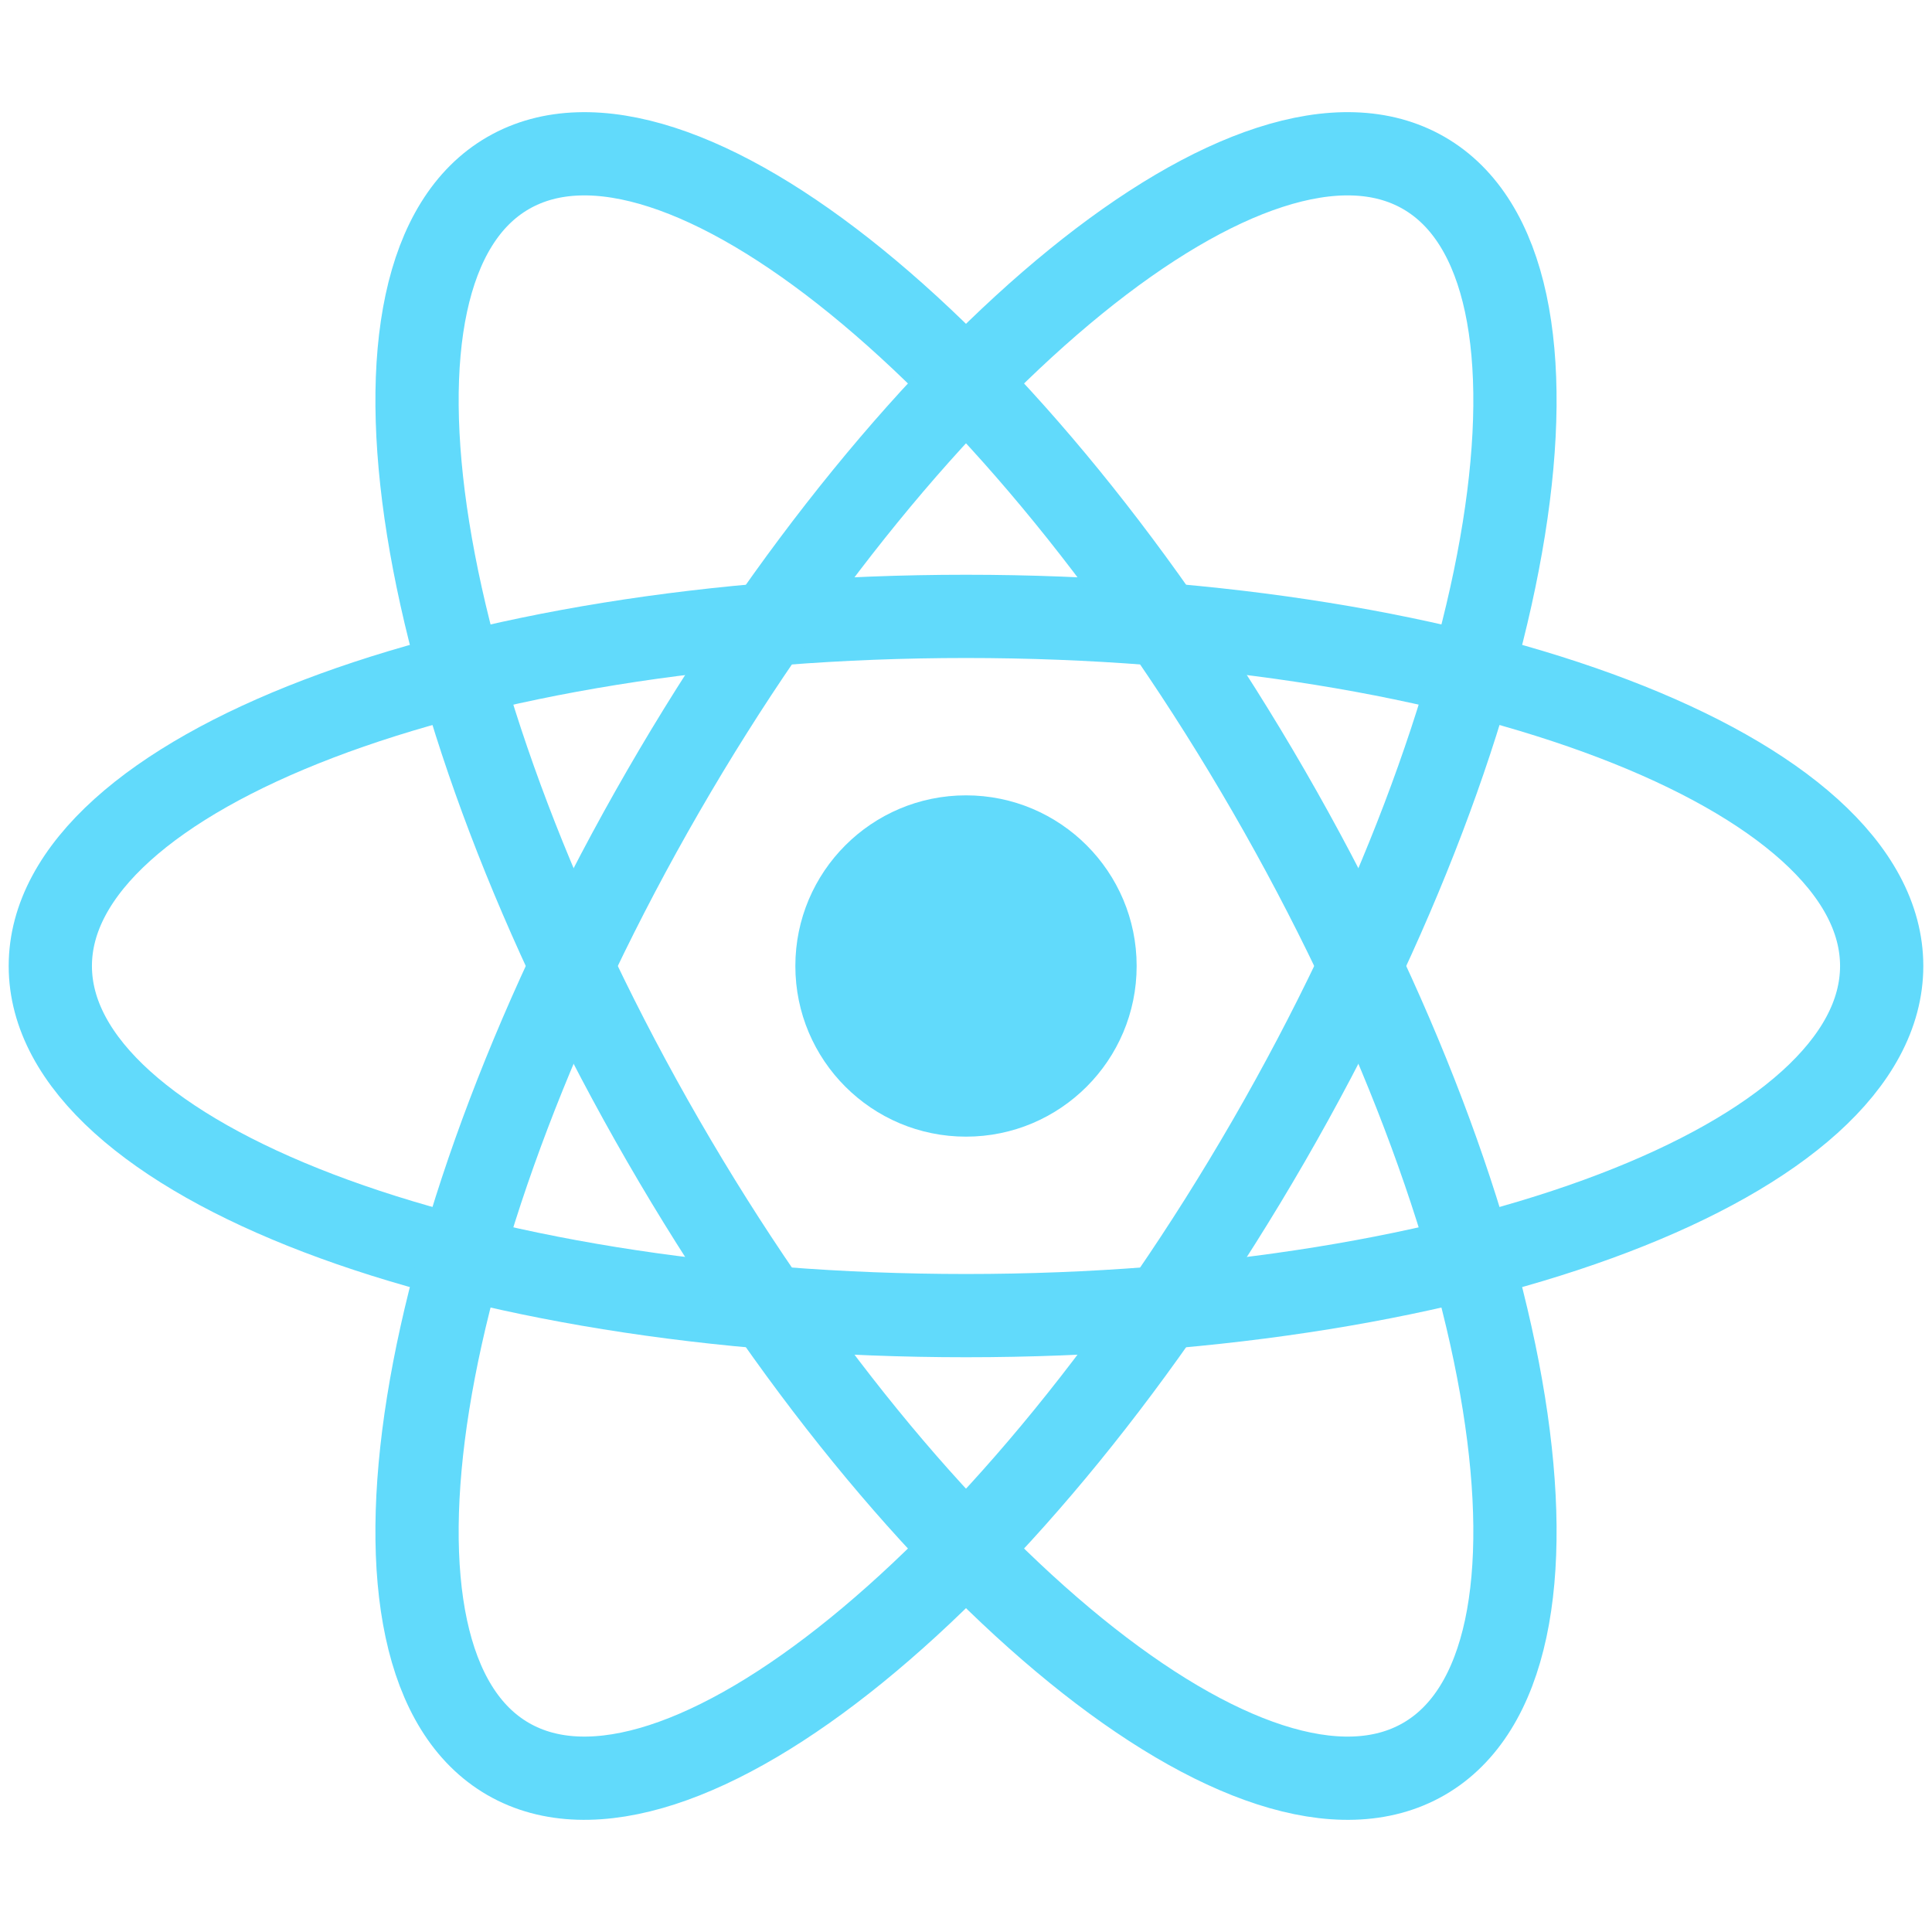
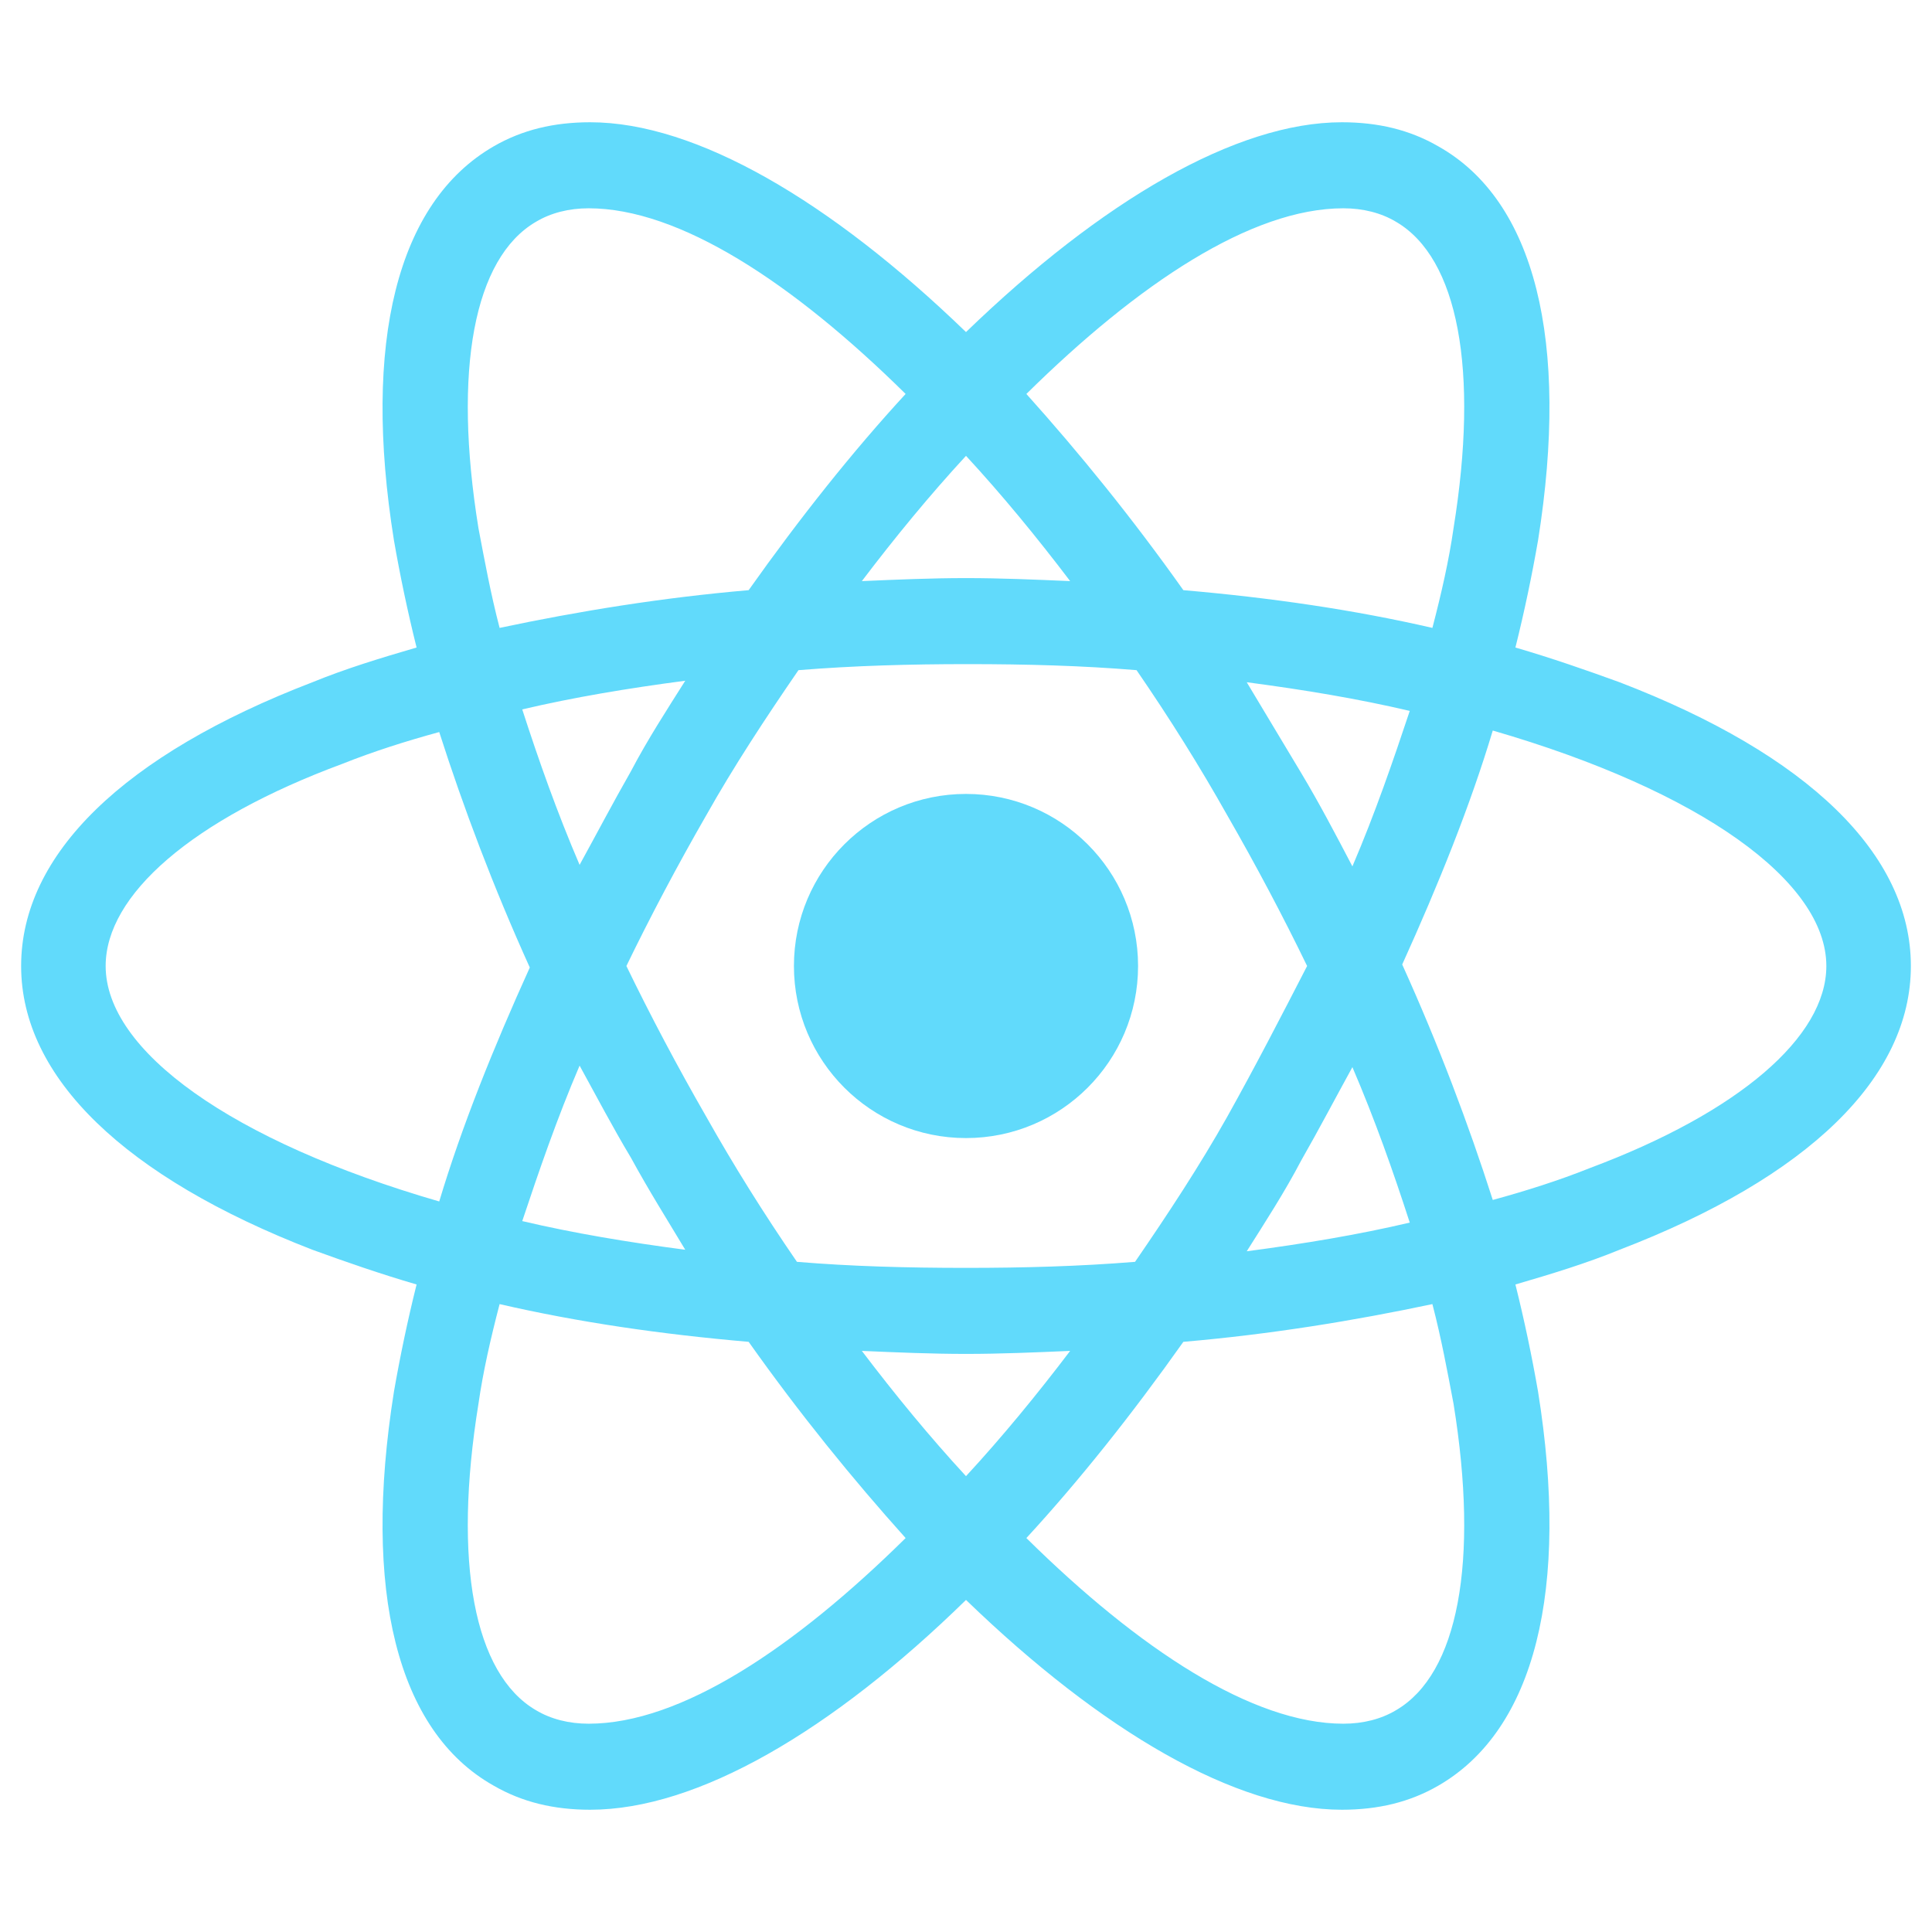
- <svg xmlns="http://www.w3.org/2000/svg" id="Layer_1" data-name="Layer 1" viewBox="0 0 1920 1920">
-   <defs>
-     <style>
-       .cls-1 {
-         fill: #61dafb;
-       }
- 
-       .cls-2 {
-         stroke-miterlimit: 4;
-         stroke-width: 82.73px;
-       }
- 
-       .cls-2, .cls-3 {
-         fill: none;
-         stroke: #61dafb;
-       }
- 
-       .cls-3 {
-         stroke-width: 82.73px;
-       }
-     </style>
-   </defs>
-   <circle class="cls-1" cx="960" cy="960" r="169.59" />
-   <g>
-     <ellipse class="cls-3" cx="960" cy="960" rx="910" ry="347.45" />
-     <ellipse class="cls-2" cx="960" cy="960" rx="347.45" ry="910" transform="translate(-351.38 608.62) rotate(-30)" />
-     <ellipse class="cls-2" cx="960" cy="960" rx="910" ry="347.45" transform="translate(-351.38 1311.38) rotate(-60)" />
+ <svg xmlns="http://www.w3.org/2000/svg" viewBox="0 0 128 128">
+   <g fill="#61DAFB">
+     <circle cx="64" cy="64" r="11.4" />
+     <path d="M107.3 45.2c-2.2-.8-4.5-1.6-6.9-2.3.6-2.4 1.1-4.8 1.5-7.1 2.1-13.2-.2-22.5-6.6-26.1-1.9-1.1-4-1.6-6.4-1.6-7 0-15.9 5.2-24.9 13.9-9-8.7-17.9-13.9-24.9-13.9-2.4 0-4.5.5-6.4 1.6-6.4 3.7-8.7 13-6.6 26.1.4 2.3.9 4.7 1.5 7.1-2.4.7-4.7 1.4-6.9 2.3C8.2 50 1.4 56.6 1.4 64s6.9 14 19.3 18.8c2.2.8 4.5 1.6 6.9 2.3-.6 2.4-1.1 4.8-1.5 7.1-2.1 13.2.2 22.5 6.6 26.1 1.9 1.1 4 1.6 6.4 1.6 7.1 0 16-5.2 24.9-13.9 9 8.7 17.9 13.9 24.9 13.9 2.4 0 4.5-.5 6.4-1.6 6.4-3.7 8.7-13 6.6-26.1-.4-2.3-.9-4.7-1.5-7.1 2.4-.7 4.7-1.4 6.9-2.3 12.5-4.8 19.3-11.4 19.3-18.8s-6.8-14-19.3-18.8zM92.5 14.7c4.1 2.4 5.5 9.8 3.8 20.3-.3 2.1-.8 4.3-1.4 6.6-5.2-1.2-10.7-2-16.5-2.5-3.4-4.8-6.9-9.1-10.4-13 7.4-7.3 14.9-12.3 21-12.3 1.3 0 2.5.3 3.5.9zM81.3 74c-1.8 3.2-3.9 6.4-6.1 9.6-3.7.3-7.4.4-11.2.4-3.9 0-7.6-.1-11.2-.4-2.2-3.2-4.2-6.4-6-9.6-1.9-3.3-3.7-6.7-5.3-10 1.6-3.3 3.4-6.7 5.3-10 1.8-3.2 3.9-6.4 6.1-9.6 3.7-.3 7.4-.4 11.2-.4 3.9 0 7.6.1 11.2.4 2.2 3.2 4.2 6.4 6 9.6 1.9 3.3 3.7 6.7 5.3 10-1.7 3.3-3.4 6.6-5.3 10zm8.3-3.3c1.5 3.5 2.7 6.9 3.8 10.3-3.4.8-7 1.4-10.8 1.9 1.2-1.9 2.5-3.9 3.6-6 1.2-2.1 2.3-4.2 3.4-6.2zM64 97.8c-2.4-2.6-4.7-5.4-6.9-8.3 2.3.1 4.6.2 6.9.2 2.3 0 4.6-.1 6.9-.2-2.2 2.9-4.5 5.7-6.9 8.3zm-18.6-15c-3.8-.5-7.4-1.1-10.8-1.9 1.1-3.3 2.3-6.8 3.8-10.3 1.1 2 2.2 4.1 3.4 6.1 1.2 2.2 2.4 4.1 3.6 6.1zm-7-25.5c-1.5-3.5-2.7-6.9-3.8-10.3 3.4-.8 7-1.4 10.8-1.9-1.2 1.9-2.5 3.9-3.6 6-1.2 2.1-2.3 4.2-3.4 6.2zM64 30.2c2.4 2.6 4.7 5.4 6.9 8.3-2.3-.1-4.6-.2-6.9-.2-2.3 0-4.6.1-6.9.2 2.2-2.9 4.5-5.7 6.9-8.3zm22.2 21l-3.6-6c3.8.5 7.4 1.1 10.8 1.9-1.1 3.3-2.3 6.8-3.8 10.3-1.1-2.1-2.2-4.2-3.4-6.2zM31.7 35c-1.7-10.5-.3-17.9 3.8-20.3 1-.6 2.2-.9 3.5-.9 6 0 13.5 4.9 21 12.3-3.5 3.8-7 8.2-10.4 13-5.8.5-11.3 1.4-16.5 2.5-.6-2.3-1-4.5-1.4-6.6zM7 64c0-4.7 5.7-9.7 15.7-13.4 2-.8 4.2-1.5 6.4-2.1 1.6 5 3.6 10.3 6 15.6-2.4 5.3-4.5 10.5-6 15.5C15.3 75.6 7 69.6 7 64zm28.5 49.3c-4.1-2.4-5.5-9.8-3.8-20.3.3-2.1.8-4.3 1.4-6.6 5.2 1.2 10.7 2 16.5 2.5 3.4 4.8 6.9 9.1 10.4 13-7.4 7.3-14.9 12.3-21 12.3-1.3 0-2.5-.3-3.5-.9zM96.3 93c1.7 10.5.3 17.9-3.8 20.3-1 .6-2.2.9-3.5.9-6 0-13.5-4.9-21-12.3 3.5-3.8 7-8.2 10.4-13 5.8-.5 11.3-1.4 16.5-2.5.6 2.3 1 4.5 1.4 6.6zm9-15.6c-2 .8-4.2 1.5-6.4 2.1-1.6-5-3.6-10.3-6-15.6 2.4-5.3 4.5-10.5 6-15.5 13.8 4 22.1 10 22.1 15.6 0 4.7-5.8 9.7-15.7 13.4z" />
  </g>
</svg>
